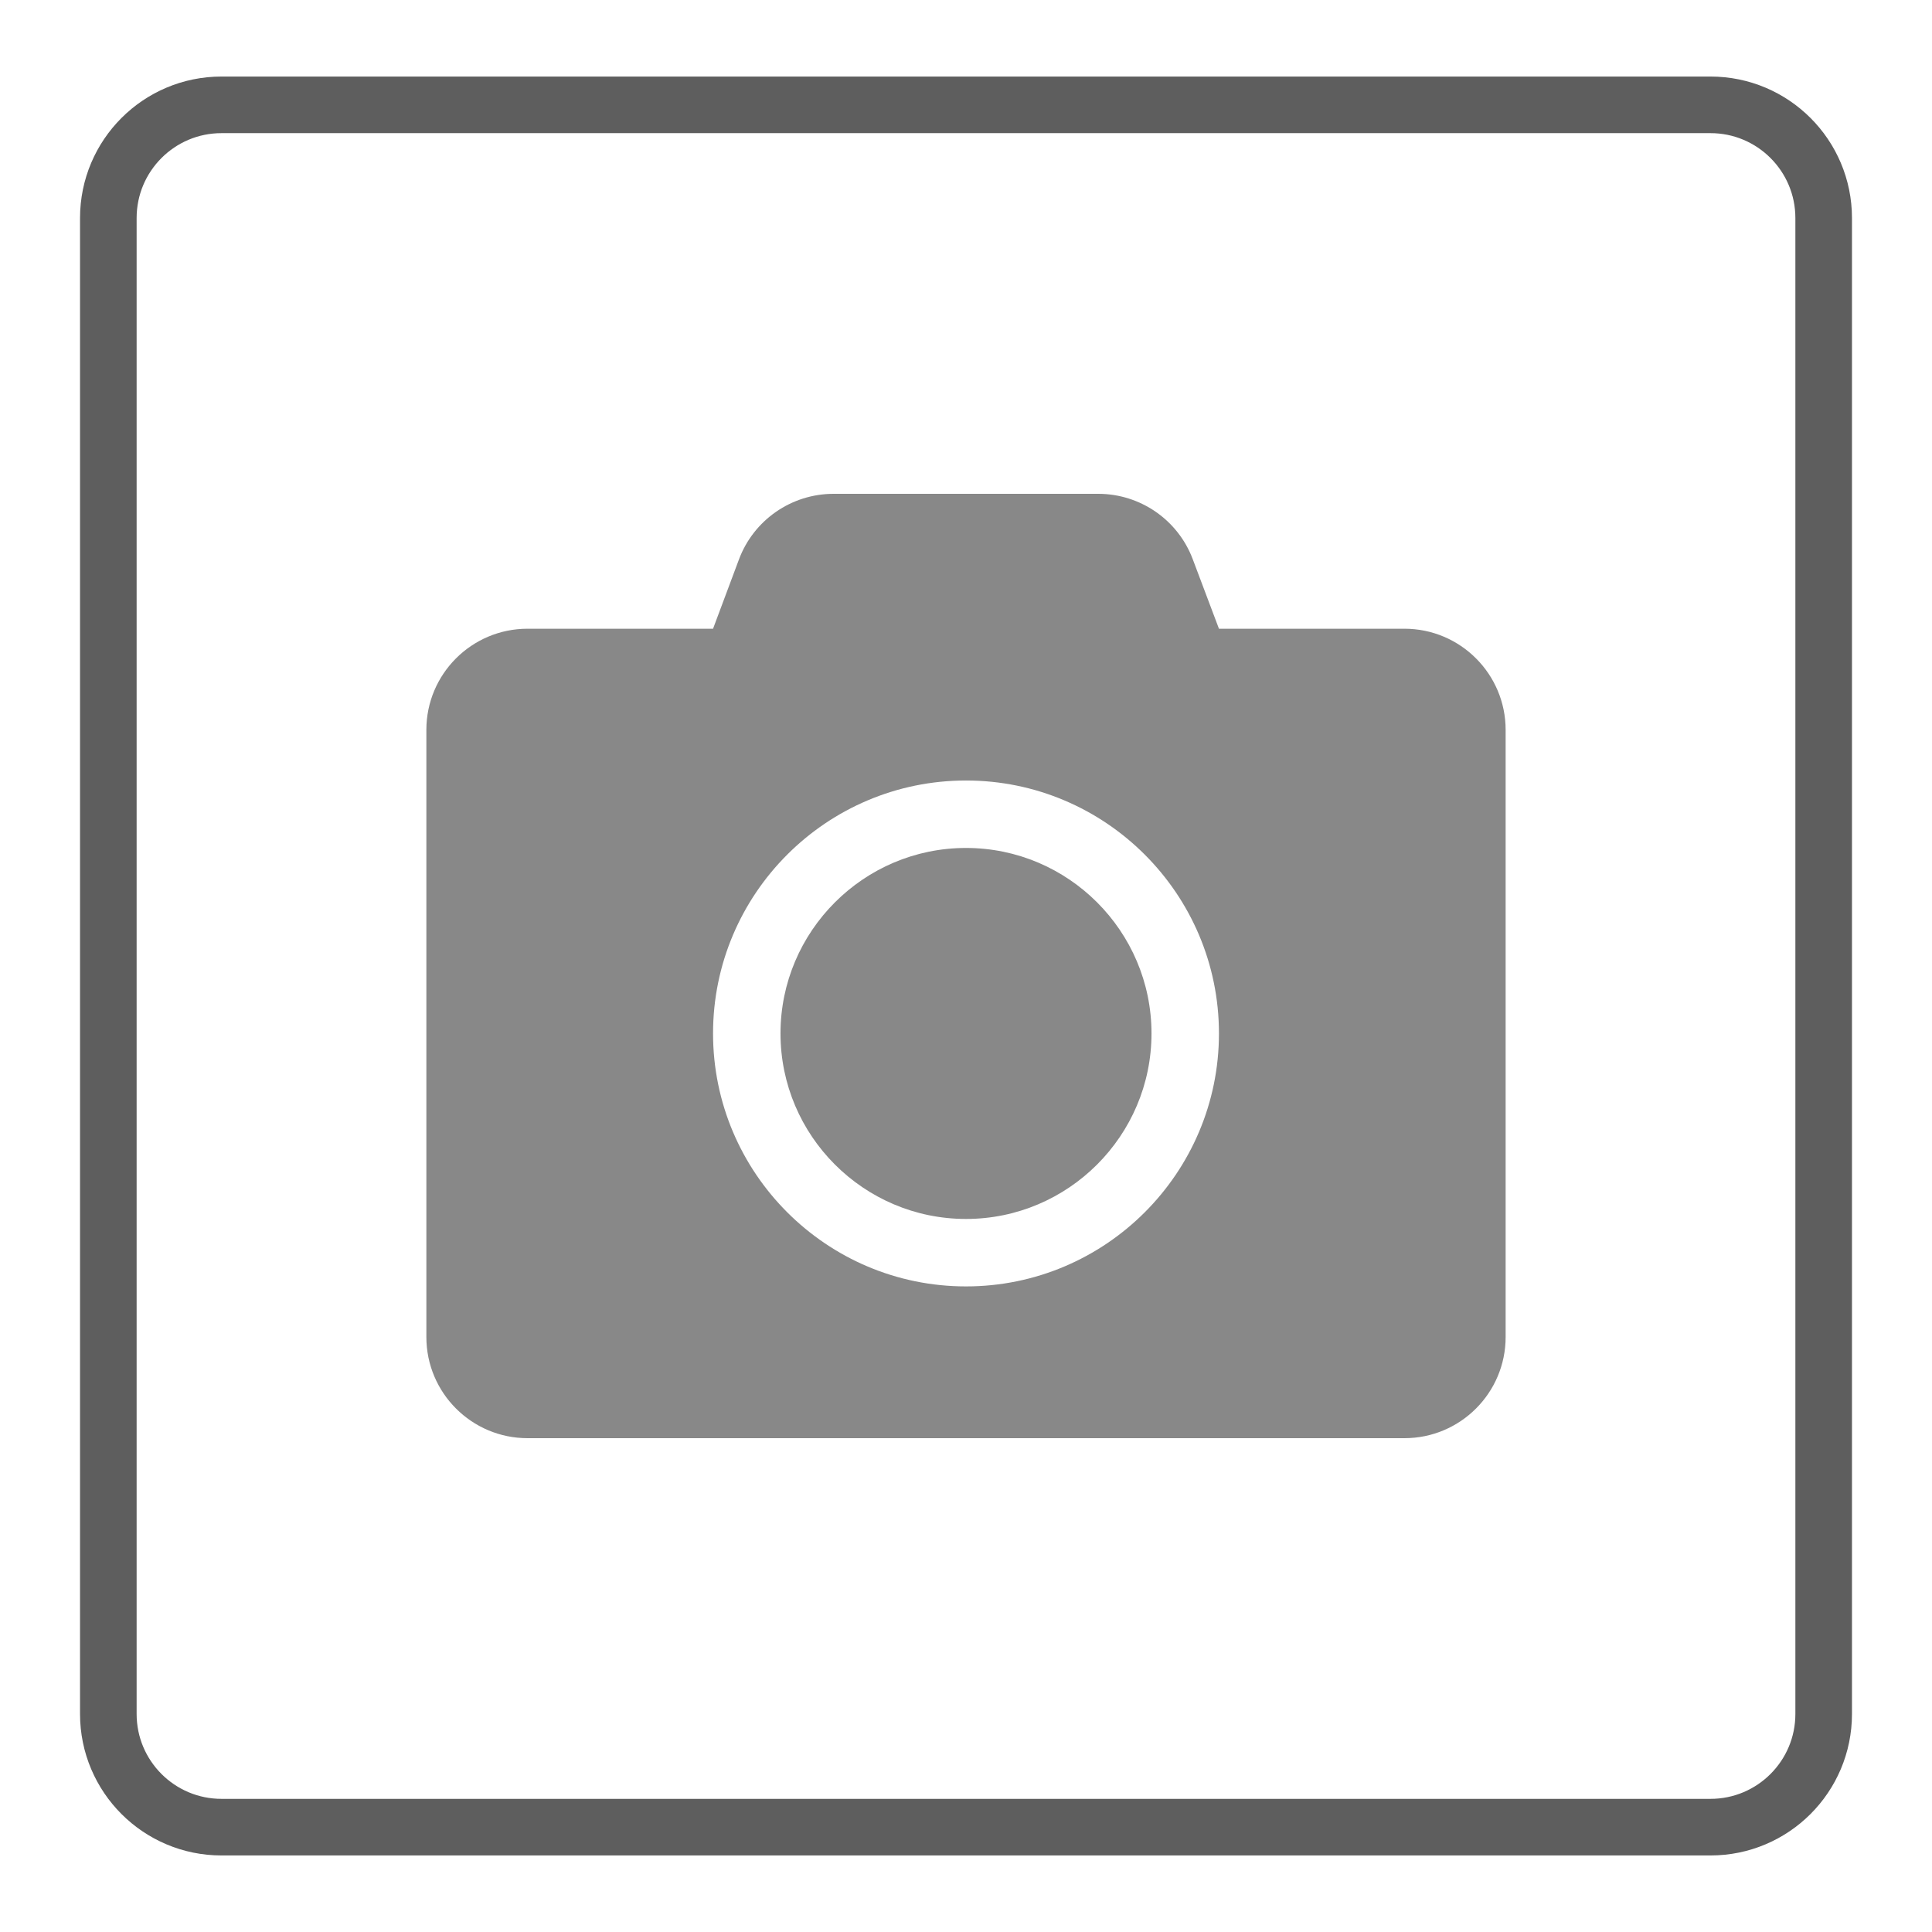
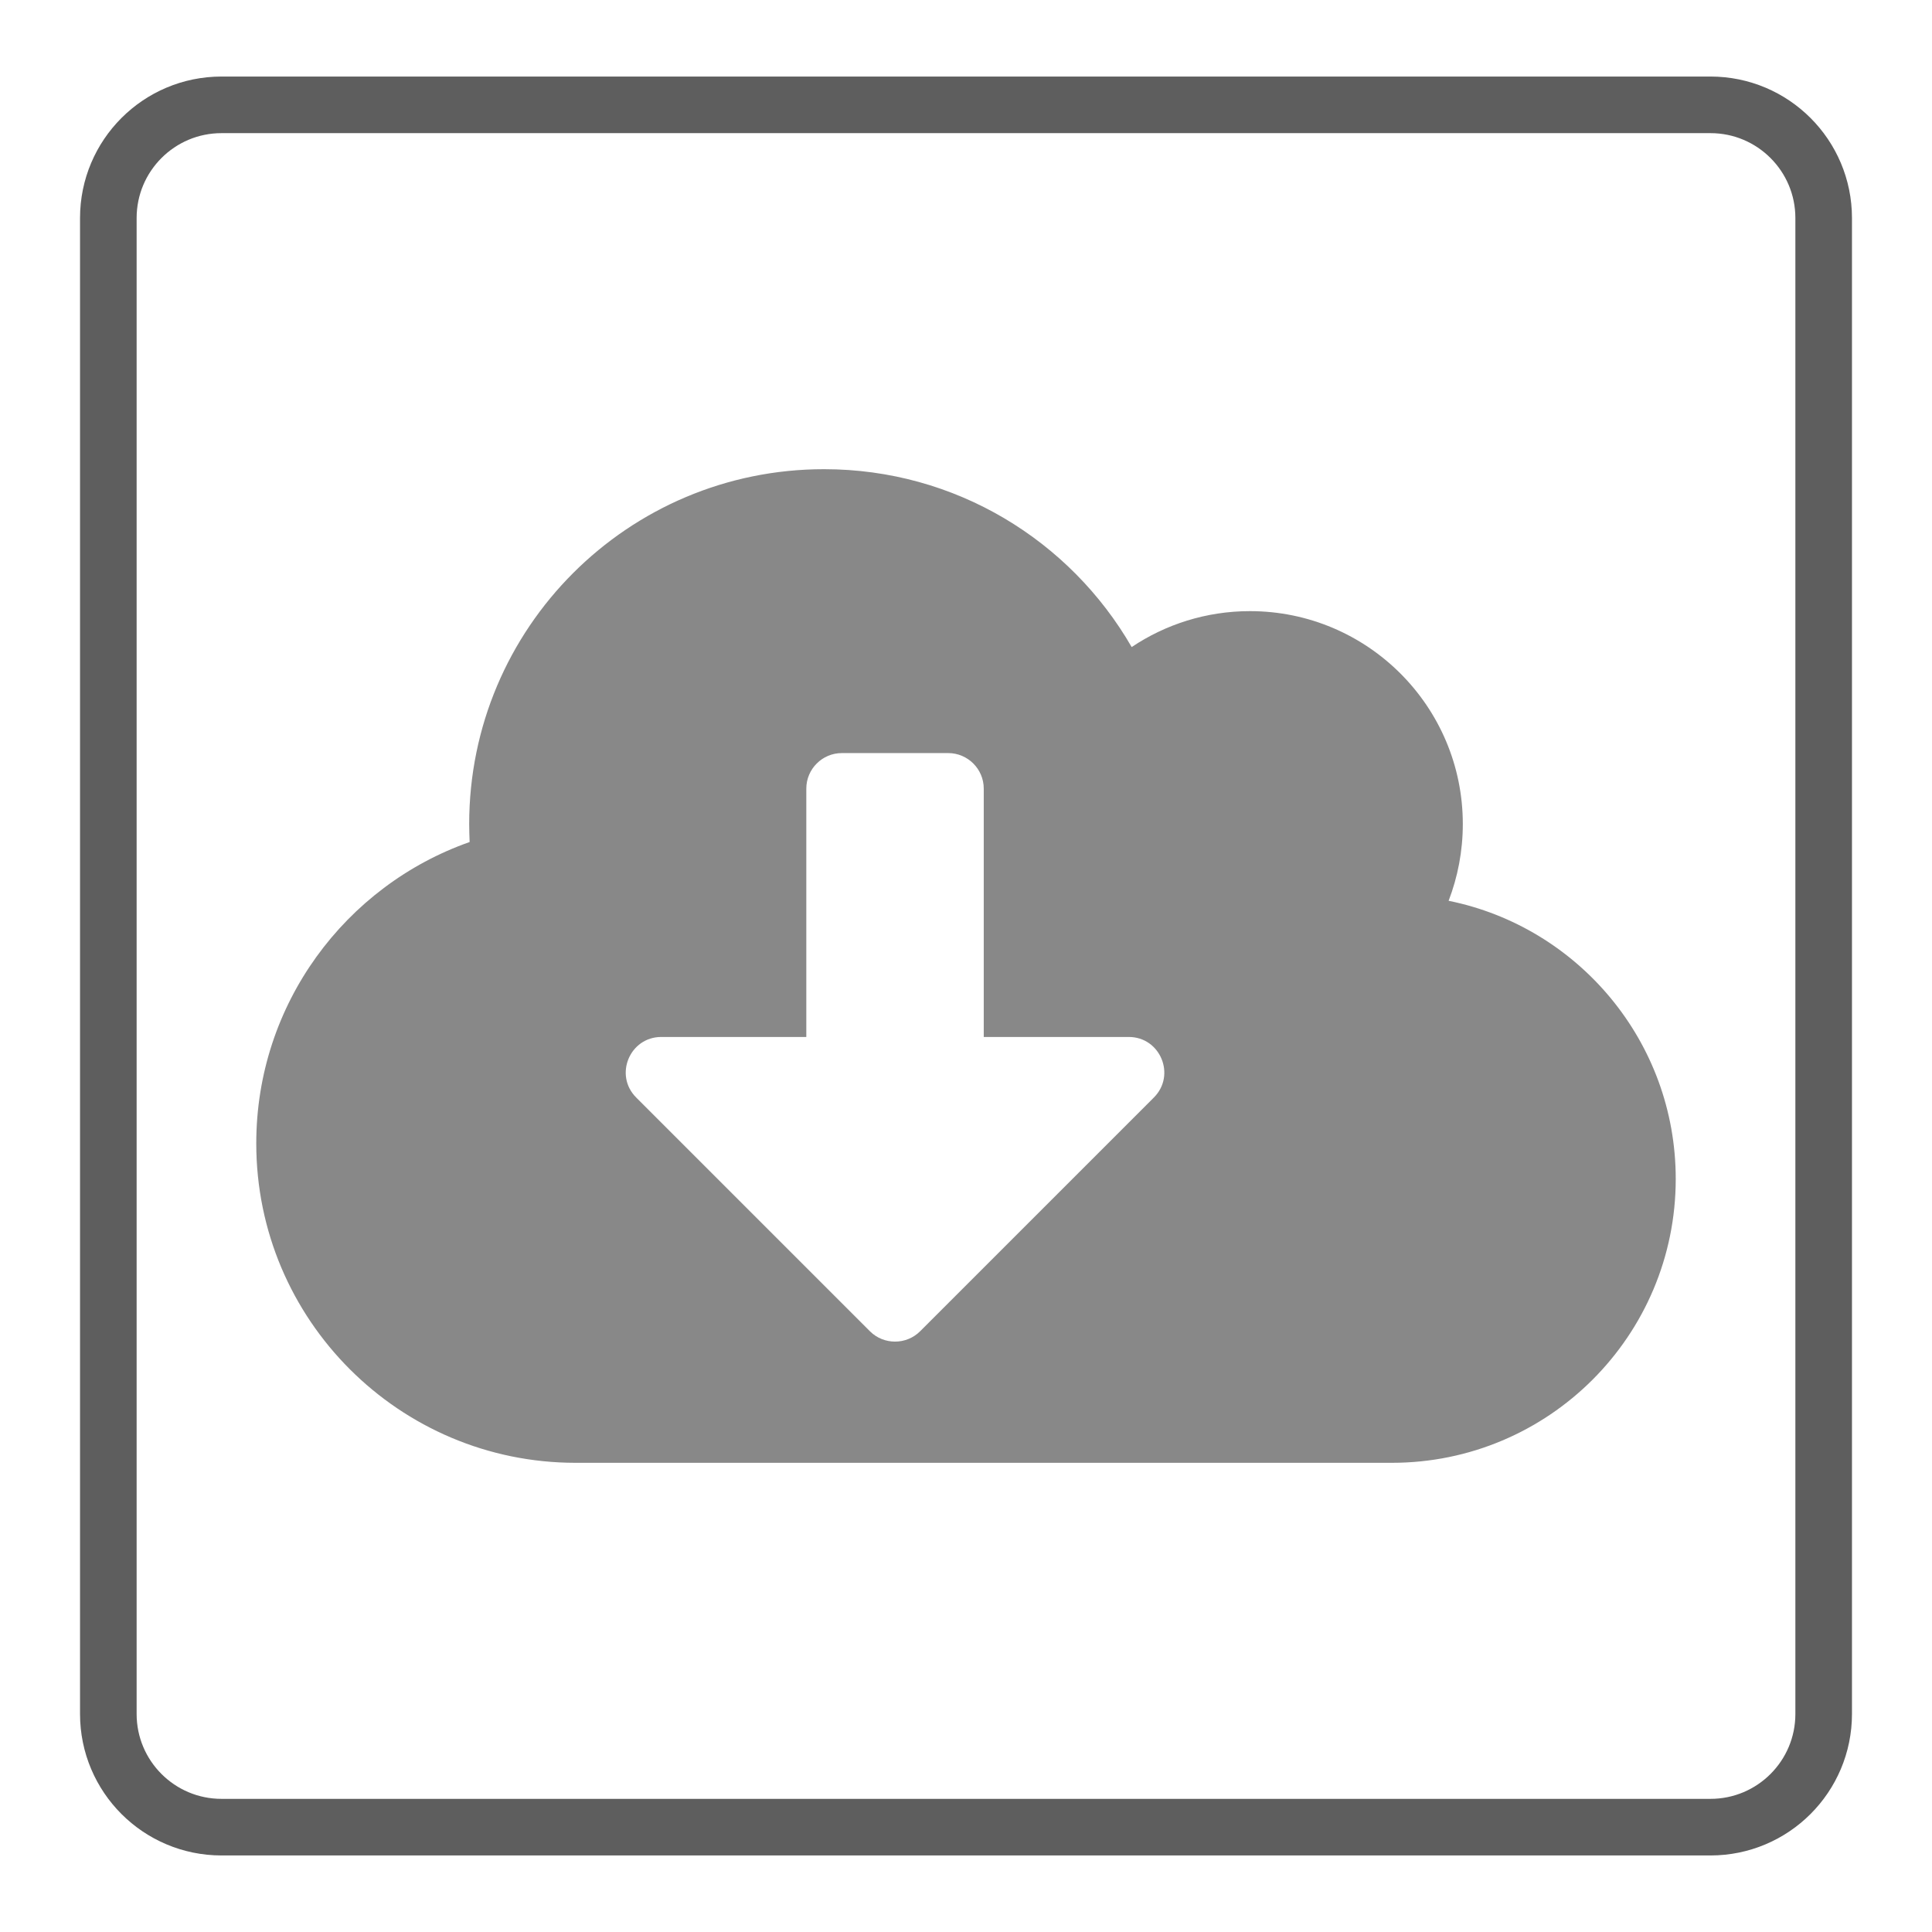
<svg xmlns="http://www.w3.org/2000/svg" version="1.1" width="512" height="512">
  <g id="Layer1" name="Layer 2" opacity="1">
    <g id="Shape1">
      <path id="shapePath1" d="M28.708,57.784 C28.708,41.216 42.14,27.784 58.708,27.784 L453.292,27.784 C469.86,27.784 483.292,41.216 483.292,57.784 L483.292,454.216 C483.292,470.784 469.86,484.216 453.292,484.216 L58.708,484.216 C42.14,484.216 28.708,470.784 28.708,454.216 L28.708,57.784 Z" style="stroke:#5e5e5e;stroke-opacity:1;stroke-width:15;stroke-linejoin:miter;stroke-miterlimit:2;stroke-linecap:butt;fill:none;" />
    </g>
  </g>
  <g id="Layer2" name="Layer 3" opacity="1">
    <g id="Shape2">
-       <path id="shapePath2" d="M399.009,193.434 L399.009,354.319 C399.009,369.122 386.998,381.133 372.195,381.133 L139.805,381.133 C125.002,381.133 112.991,369.122 112.991,354.319 L112.991,193.434 C112.991,178.63 125.002,166.619 139.805,166.619 L188.965,166.619 L195.836,148.241 C199.746,137.794 209.746,130.867 220.918,130.867 L291.026,130.867 C302.199,130.867 312.198,137.794 316.108,148.241 L323.035,166.619 L372.195,166.619 C386.998,166.619 399.009,178.63 399.009,193.434 M323.035,273.876 C323.035,236.895 292.981,206.841 256,206.841 C219.019,206.841 188.965,236.895 188.965,273.876 C188.965,310.857 219.019,340.911 256,340.911 C292.981,340.911 323.035,310.857 323.035,273.876 M305.159,273.876 C305.159,300.97 283.093,323.035 256,323.035 C228.907,323.035 206.841,300.97 206.841,273.876 C206.841,246.783 228.907,224.717 256,224.717 C283.093,224.717 305.159,246.783 305.159,273.876 Z" style="stroke:none;fill-rule:nonzero;fill:#888888;fill-opacity:1;" />
+       <path id="shapePath2" d="M383.899,238.72 C386.31,232.43 387.661,225.554 387.661,218.382 C387.661,187.23 362.387,161.957 331.235,161.957 C319.656,161.957 308.84,165.483 299.906,171.478 C283.626,143.265 253.238,124.339 218.382,124.339 C166.424,124.339 124.339,166.424 124.339,218.382 C124.339,219.97 124.398,221.557 124.457,223.144 C91.541,234.723 67.913,266.11 67.913,303.022 C67.913,349.75 105.824,387.661 152.552,387.661 L368.852,387.661 C410.408,387.661 444.087,353.982 444.087,312.426 C444.087,276.043 418.225,245.656 383.899,238.72 M305.785,290.855 L243.833,352.806 C240.189,356.45 234.194,356.45 230.55,352.806 L168.599,290.855 C162.662,284.918 166.894,274.808 175.24,274.808 L213.681,274.808 L213.681,208.978 C213.681,203.806 217.912,199.574 223.085,199.574 L251.297,199.574 C256.47,199.574 260.703,203.806 260.703,208.978 L260.703,274.808 L299.143,274.808 C307.489,274.808 311.721,284.918 305.785,290.855 Z" style="stroke:none;fill-rule:evenodd;fill:#888888;fill-opacity:1;" />
    </g>
  </g>
</svg>
